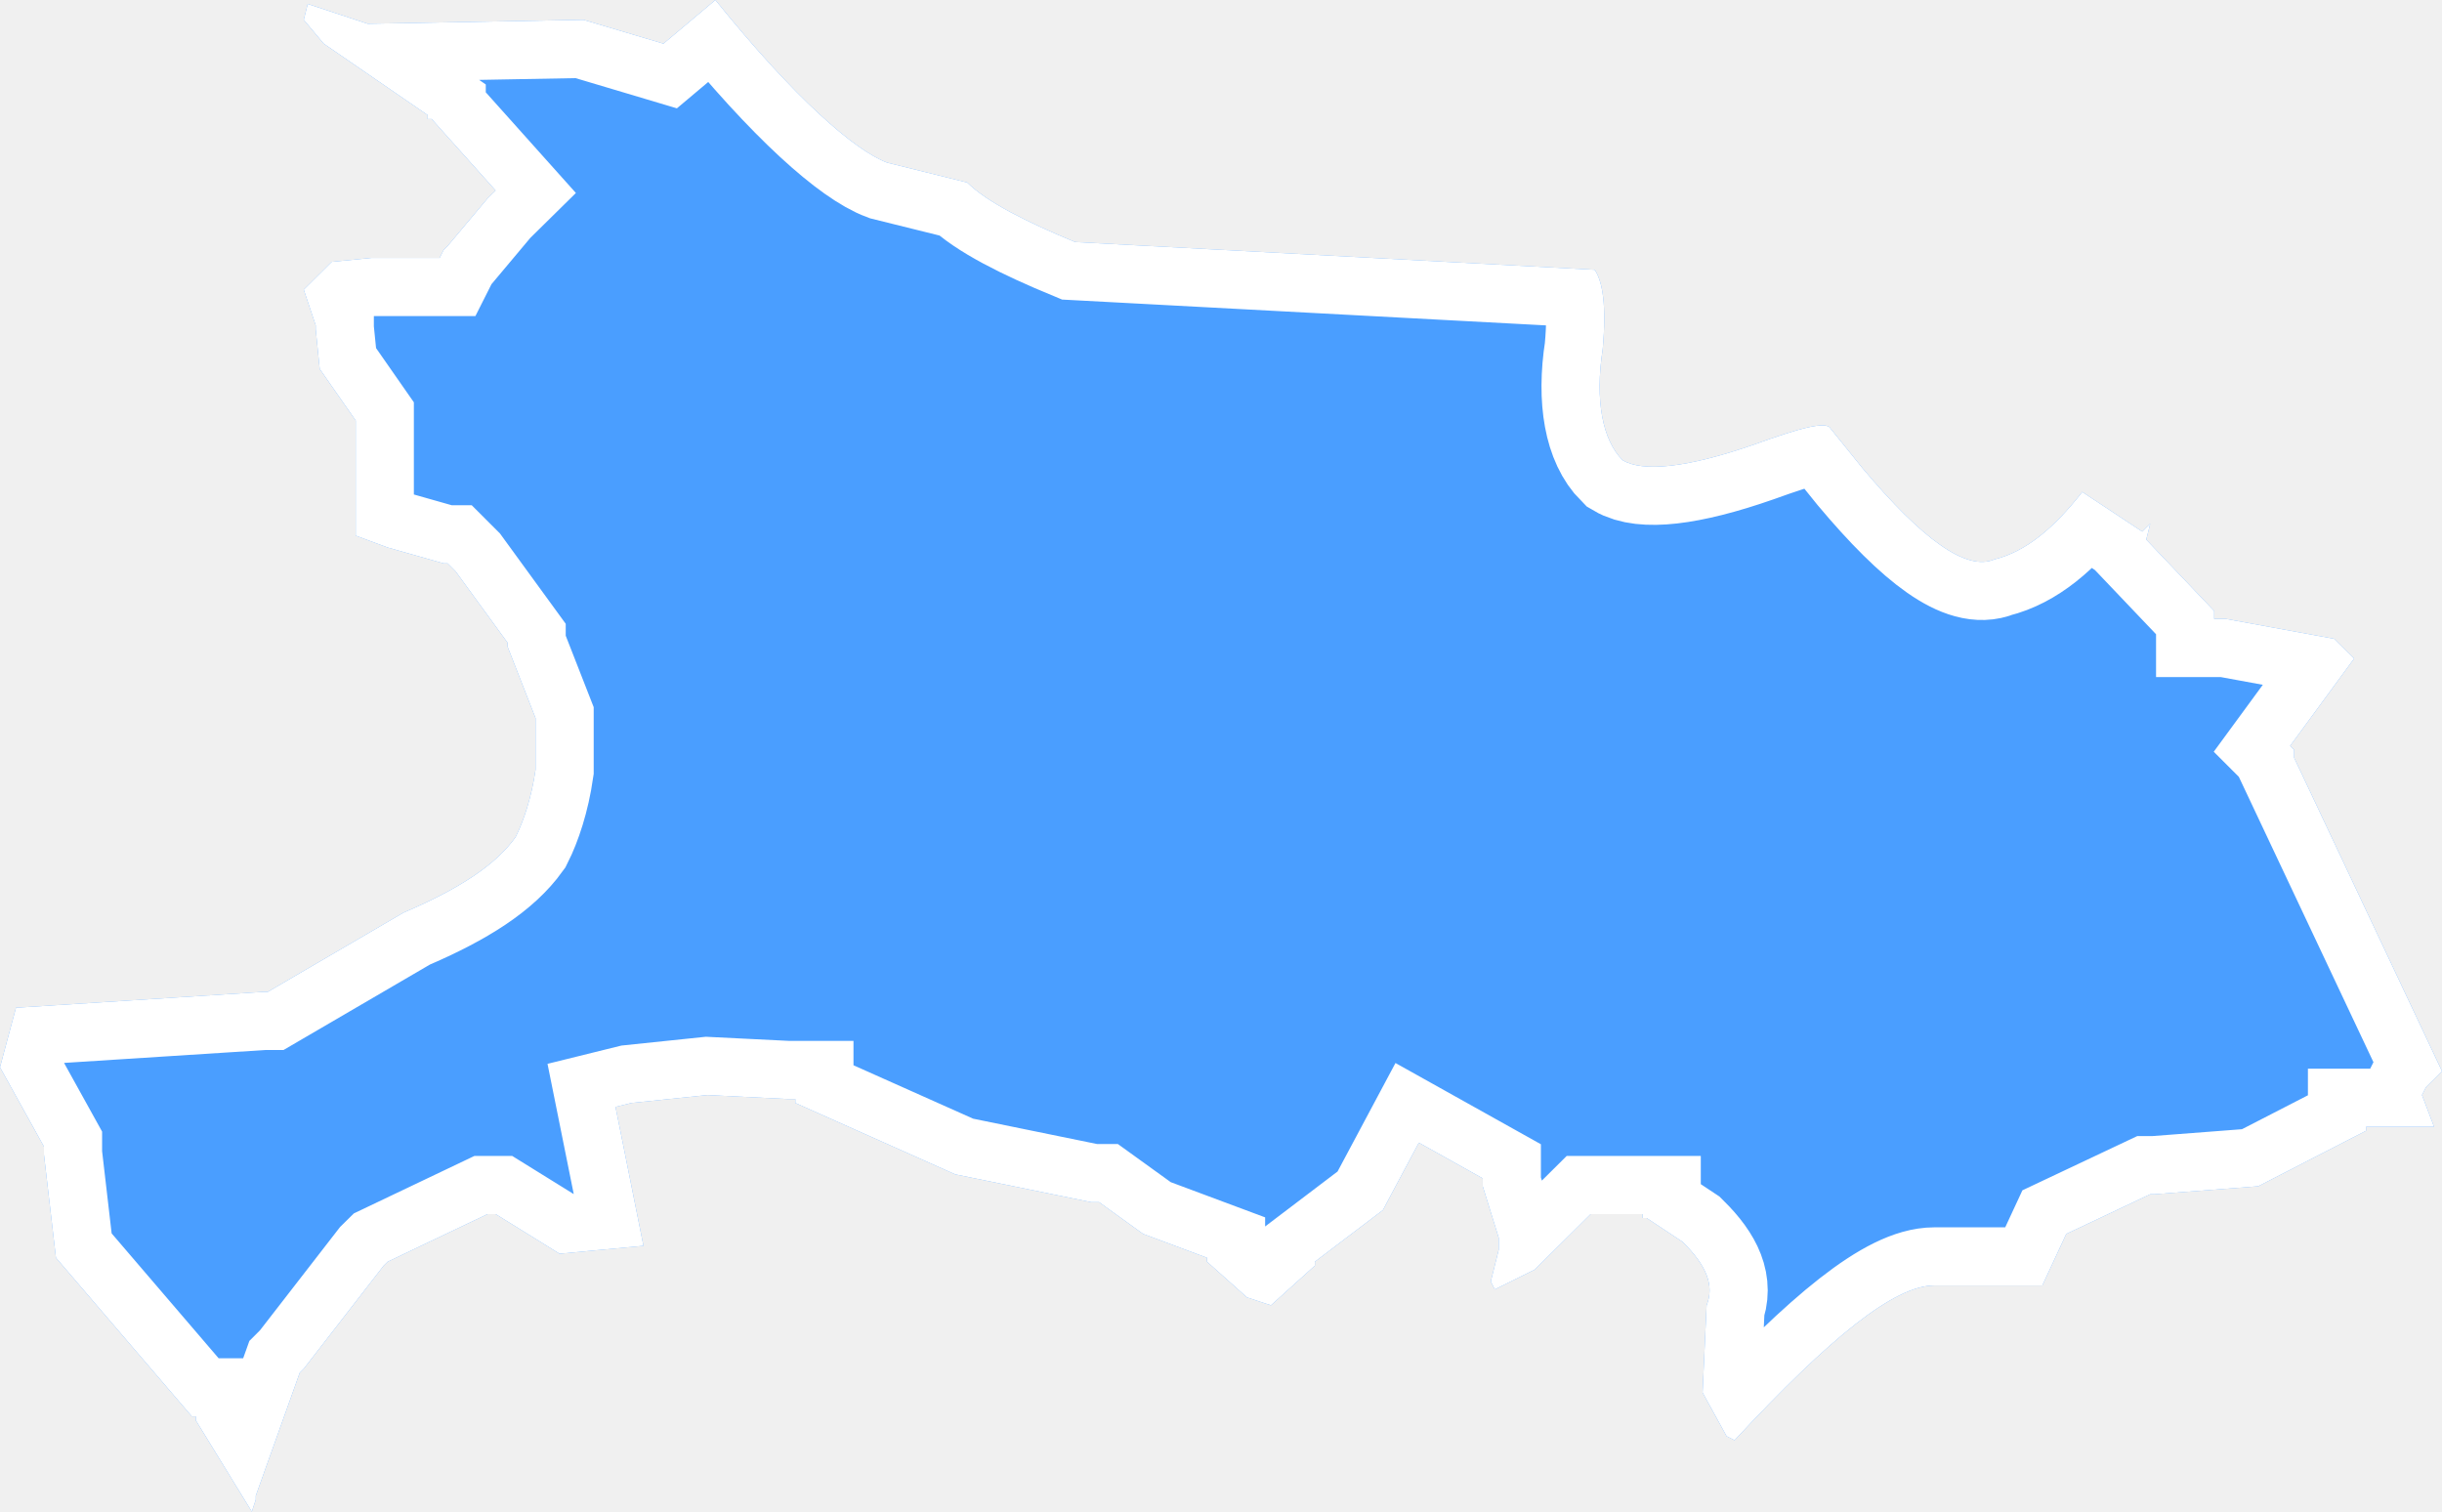
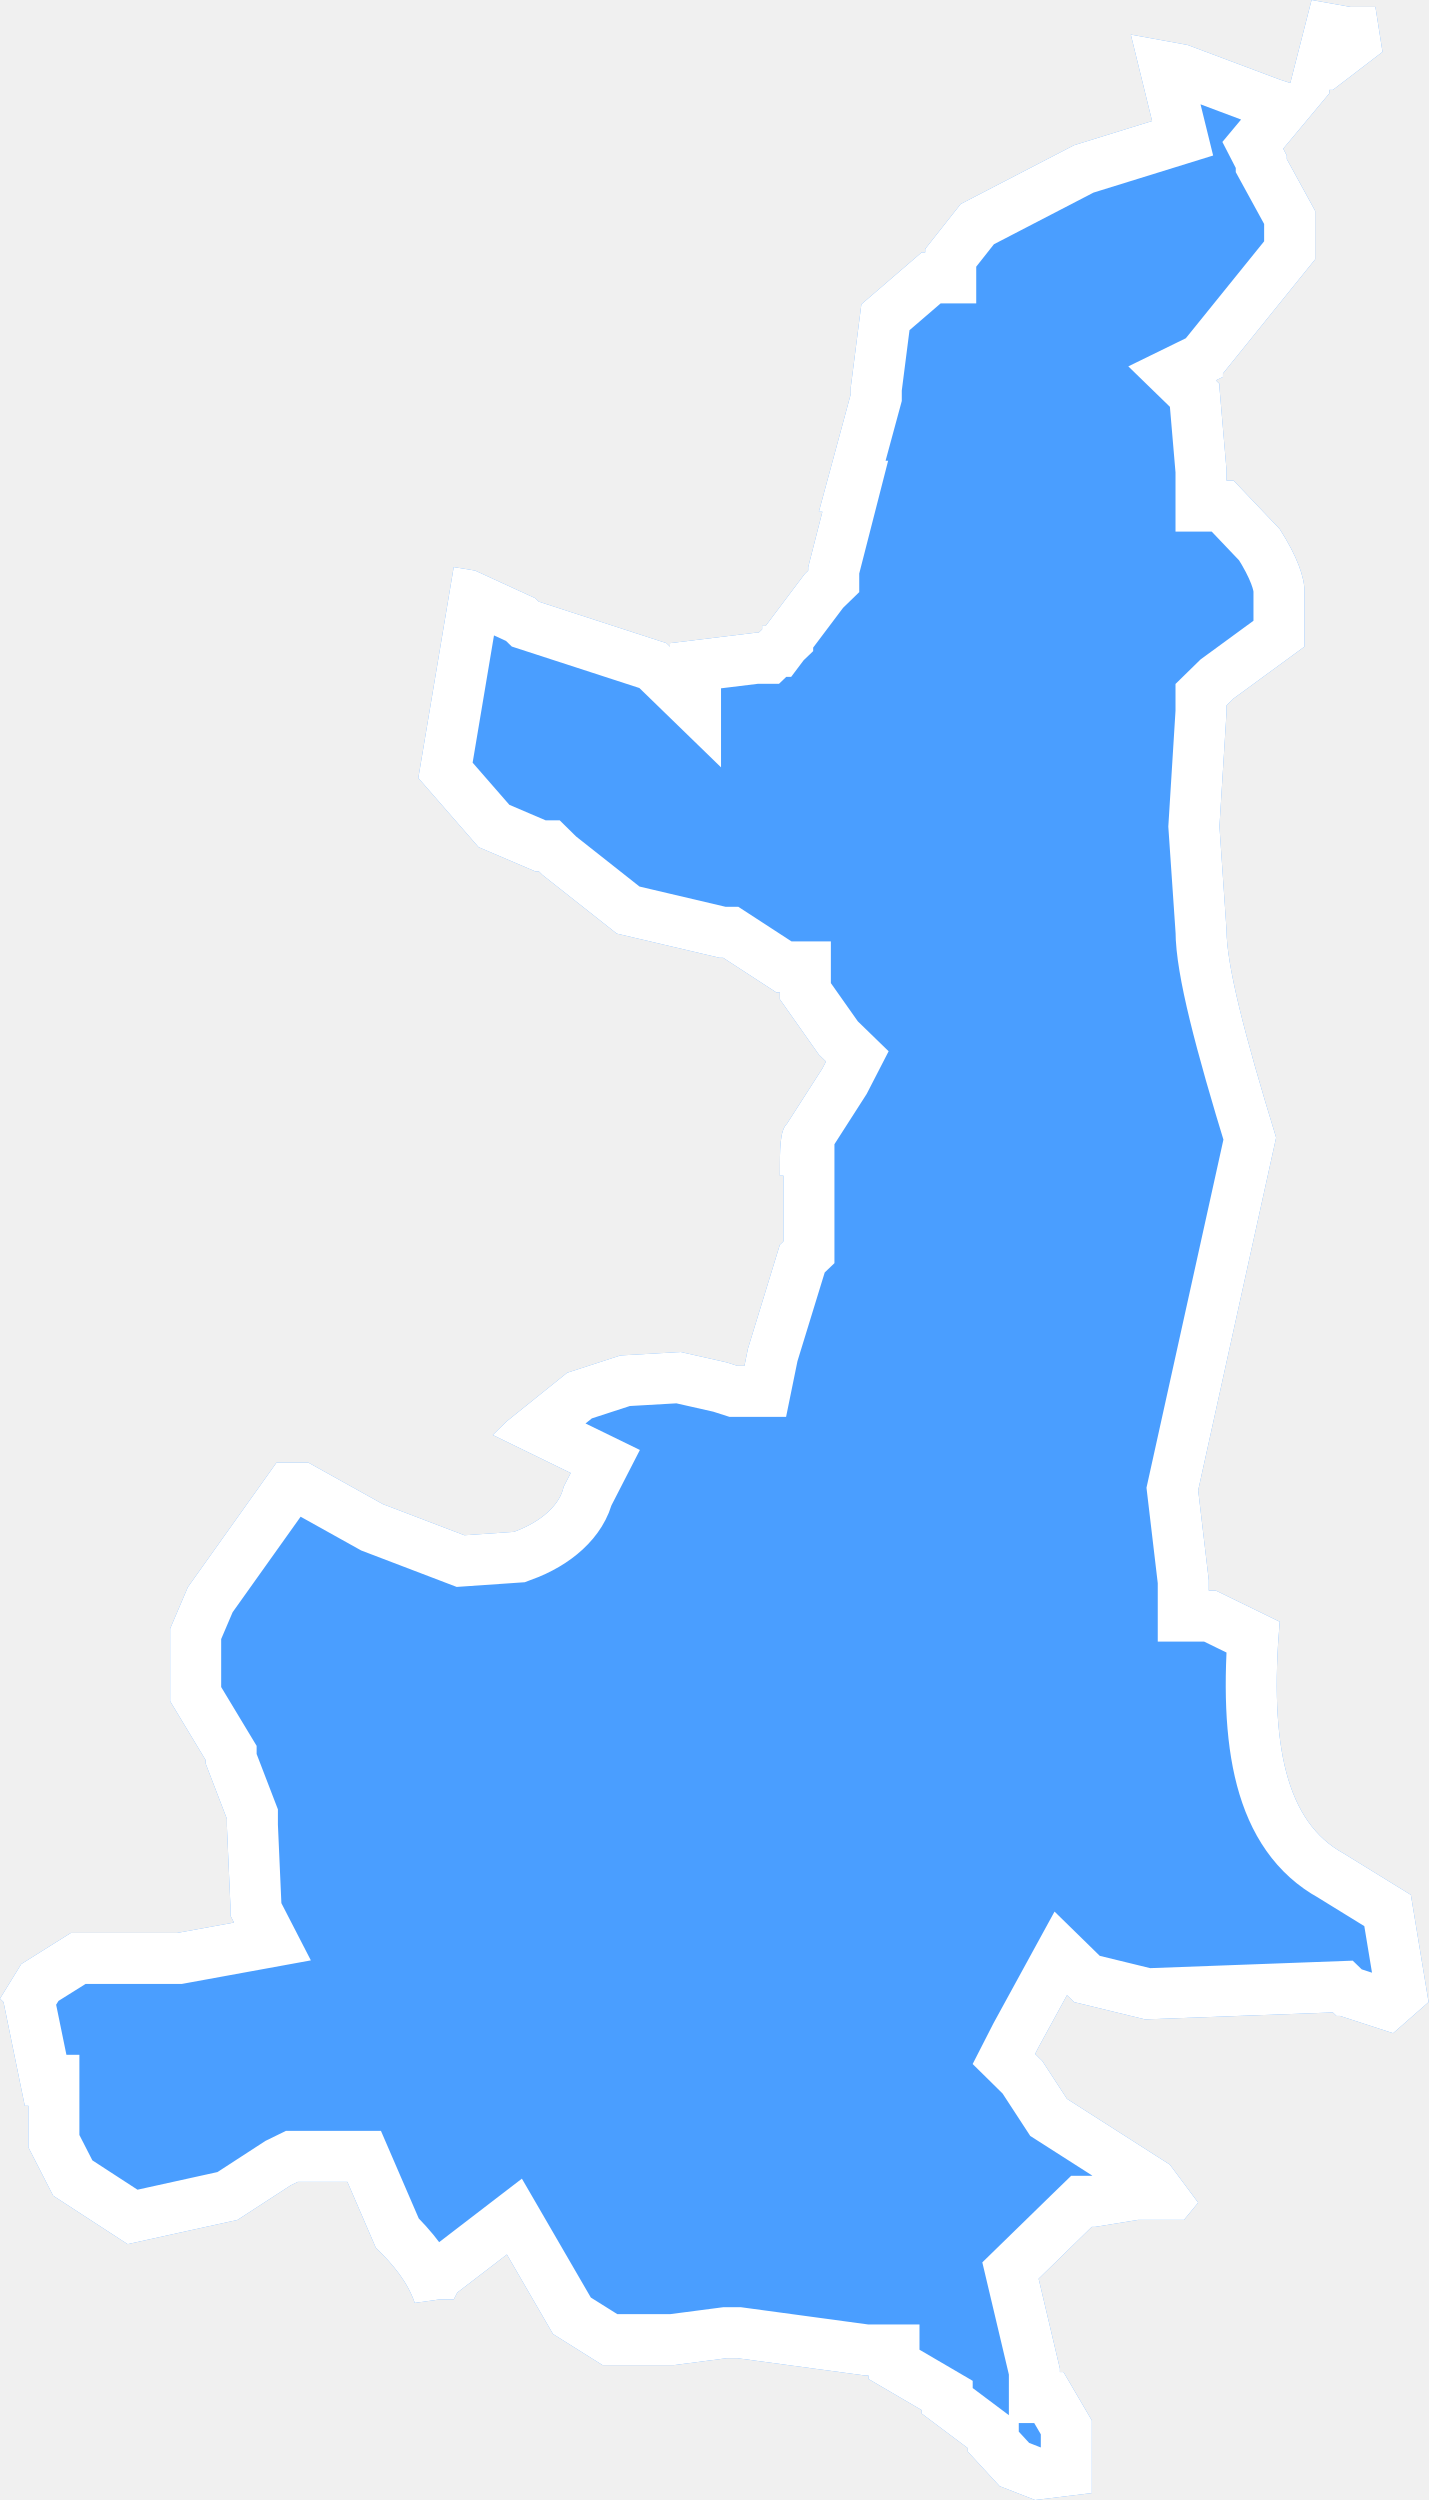
- <svg xmlns="http://www.w3.org/2000/svg" version="1.1" width="42px" height="26px">
+ <svg xmlns="http://www.w3.org/2000/svg" version="1.1" width="28px" height="49px">
  <defs>
-     <mask fill="white" id="clip86">
-       <path d="M 6.324 0.409  L 5.293 0.068  L 5.224 0.341  L 5.568 0.751  L 7.355 1.979  L 7.355 2.047  L 7.424 2.047  L 8.524 3.276  L 8.386 3.412  L 7.699 4.231  L 7.63 4.299  L 7.561 4.436  L 6.393 4.436  L 5.705 4.504  L 5.224 4.982  L 5.43 5.596  L 5.43 5.664  L 5.499 6.346  L 6.118 7.234  L 6.118 7.302  L 6.118 9.213  L 6.668 9.417  L 7.63 9.69  L 7.699 9.69  L 7.768 9.759  L 7.836 9.827  L 8.73 11.055  L 8.73 11.123  L 9.211 12.352  L 9.211 12.42  C 9.211 12.42  9.211 13.239  9.211 13.239  C 9.142 13.717  9.005 14.126  8.867 14.399  C 8.524 14.877  7.905 15.286  6.943 15.696  C 6.943 15.696  4.606 17.06  4.606 17.06  L 4.537 17.06  L 0.275 17.333  L 0 18.357  L 0.756 19.722  L 0.756 19.79  L 0.756 19.858  L 0.962 21.633  L 3.3 24.362  L 3.368 24.362  L 3.368 24.43  L 4.331 26  L 4.399 25.795  L 4.399 25.727  L 5.155 23.612  L 5.224 23.543  L 6.599 21.769  L 6.668 21.701  L 8.386 20.882  L 8.524 20.882  L 9.624 21.564  L 11.067 21.428  L 10.586 19.039  L 10.861 18.971  L 12.167 18.835  L 13.542 18.903  L 13.679 18.903  L 13.679 18.971  L 16.429 20.199  L 18.766 20.677  L 18.835 20.677  L 18.903 20.677  L 19.66 21.223  L 20.759 21.633  L 20.759 21.701  L 21.447 22.315  L 21.859 22.451  L 22.615 21.769  L 22.615 21.701  L 23.784 20.814  L 24.403 19.654  L 25.502 20.268  L 25.502 20.336  L 25.502 20.404  L 25.777 21.291  L 25.777 21.496  L 25.64 22.042  L 25.709 22.178  L 26.396 21.837  L 27.358 20.882  L 28.252 20.882  L 28.252 20.95  L 28.321 20.95  C 28.321 20.95  28.939 21.36  28.939 21.36  C 29.352 21.769  29.489 22.11  29.352 22.451  C 29.352 22.451  29.283 23.953  29.283 23.953  L 29.696 24.703  C 29.696 24.703  29.833 24.772  29.833 24.772  C 31.483 22.997  32.583 22.11  33.27 22.11  C 33.27 22.11  35.126 22.11  35.126 22.11  L 35.538 21.223  L 36.982 20.541  L 37.051 20.541  L 38.838 20.404  L 40.694 19.449  L 40.694 19.381  L 41.863 19.381  L 41.656 18.835  L 41.725 18.698  L 42 18.425  L 39.457 13.034  L 39.457 12.898  L 39.388 12.829  L 40.488 11.328  L 40.144 10.987  L 38.288 10.646  L 38.082 10.646  L 38.082 10.509  L 36.913 9.281  L 36.982 9.008  L 36.913 9.076  L 36.845 9.144  C 36.845 9.144  35.813 8.462  35.813 8.462  C 35.332 9.076  34.851 9.486  34.301 9.622  C 33.82 9.827  33.064 9.281  32.033 8.052  C 32.033 8.052  31.483 7.37  31.483 7.37  C 31.414 7.234  30.933 7.37  30.177 7.643  C 29.008 8.052  28.252 8.121  27.908 7.916  C 27.565 7.575  27.427 6.892  27.565 6.005  C 27.633 5.255  27.565 4.845  27.427 4.64  C 27.427 4.64  18.491 4.163  18.491 4.163  C 17.666 3.822  16.979 3.48  16.635 3.139  C 16.635 3.139  15.26 2.798  15.26 2.798  C 14.71 2.593  13.679 1.706  12.304 0  C 12.304 0  11.411 0.751  11.411 0.751  L 10.036 0.341  L 6.324 0.409  Z " fill-rule="evenodd" />
+     <mask fill="white" id="clip187">
+       <path d="M 10.491 11.725  L 9.31 11.183  L 8.893 11.115  L 8.199 15.249  L 9.38 16.604  L 10.491 17.079  L 10.561 17.079  L 10.63 17.147  L 12.089 18.299  L 14.104 18.773  L 14.174 18.773  L 15.216 19.451  L 15.285 19.451  L 15.285 19.586  L 16.05 20.671  L 16.189 20.806  L 16.119 20.942  C 16.119 20.942  15.424 22.026  15.424 22.026  C 15.285 22.162  15.285 22.501  15.285 23.043  C 15.285 23.043  15.355 23.043  15.355 23.043  L 15.355 24.331  L 15.285 24.398  L 14.66 26.432  L 14.591 26.77  L 14.452 26.77  L 14.243 26.703  L 13.34 26.499  L 12.159 26.567  L 11.117 26.906  L 9.935 27.855  L 9.658 28.126  L 11.186 28.871  C 11.186 28.871  11.047 29.142  11.047 29.142  C 10.978 29.481  10.63 29.82  10.074 30.024  C 10.074 30.024  9.102 30.091  9.102 30.091  L 7.504 29.481  L 6.045 28.668  L 5.419 28.668  L 3.682 31.108  L 3.335 31.921  L 3.335 33.344  L 4.03 34.497  L 4.03 34.564  L 4.447 35.649  L 4.447 35.784  L 4.516 37.343  L 4.516 37.546  L 4.586 37.682  L 3.474 37.885  L 1.39 37.885  L 0.417 38.495  L 0 39.173  L 0.069 39.241  L 0.486 41.274  L 0.556 41.274  L 0.556 42.087  L 1.042 43.036  L 2.501 43.985  L 4.655 43.51  L 5.697 42.833  L 5.836 42.765  L 6.809 42.765  C 6.809 42.765  7.365 44.053  7.365 44.053  C 7.712 44.391  7.99 44.73  8.129 45.137  C 8.129 45.137  8.615 45.069  8.615 45.069  L 8.754 45.069  L 8.893 45.069  L 8.963 44.934  L 9.935 44.188  L 10.839 45.747  L 11.811 46.357  L 13.201 46.357  L 14.243 46.221  L 14.452 46.221  L 16.953 46.56  L 17.022 46.56  L 17.022 46.628  L 18.065 47.238  L 18.065 47.306  L 18.968 47.983  L 18.968 48.051  L 19.593 48.729  L 20.288 49  L 21.4 48.864  L 21.4 47.441  L 20.844 46.492  L 20.774 46.492  L 20.774 46.425  L 20.357 44.663  L 21.33 43.714  L 21.4 43.646  L 21.469 43.646  L 22.303 43.51  L 23.206 43.51  L 23.484 43.172  L 22.928 42.426  L 20.913 41.138  L 20.427 40.393  L 20.357 40.325  L 20.288 40.257  L 20.357 40.122  L 20.913 39.105  L 21.052 39.241  L 22.442 39.58  L 26.124 39.444  L 26.194 39.512  L 26.263 39.512  L 27.305 39.851  L 28 39.241  L 27.653 37.14  C 27.653 37.14  26.333 36.326  26.333 36.326  C 25.221 35.716  24.873 34.225  25.082 31.786  C 25.082 31.786  23.97 31.243  23.97 31.243  L 23.831 31.176  L 23.692 31.176  L 23.692 31.04  L 23.692 30.972  L 23.484 29.21  C 23.484 29.21  25.012 22.297  25.012 22.297  C 24.387 20.264  24.04 18.909  24.04 18.231  C 24.04 18.231  23.901 16.198  23.901 16.198  L 24.04 13.961  L 24.04 13.826  L 24.179 13.69  L 25.568 12.674  C 25.568 12.674  25.568 11.589  25.568 11.589  C 25.568 11.318  25.429 10.911  25.082 10.369  C 25.082 10.369  24.179 9.42  24.179 9.42  L 24.04 9.42  L 24.04 9.217  L 23.901 7.591  L 23.901 7.523  L 23.831 7.455  L 23.97 7.387  L 23.97 7.32  L 25.777 5.083  L 25.777 4.134  L 25.221 3.118  L 25.221 3.05  L 25.151 2.914  L 26.055 1.83  L 26.055 1.762  L 26.124 1.762  L 27.097 1.017  L 26.958 0.136  L 26.471 0.136  L 25.707 0  L 25.29 1.627  L 25.082 1.559  L 23.275 0.881  L 22.164 0.678  L 22.581 2.372  L 21.052 2.846  L 18.829 3.999  L 18.134 4.88  L 18.134 4.947  L 18.065 4.947  L 16.883 5.964  L 16.675 7.591  L 16.675 7.726  L 16.05 10.03  L 16.119 10.03  L 15.841 11.115  L 15.841 11.183  L 15.772 11.25  L 15.007 12.267  L 14.938 12.267  L 14.938 12.335  L 14.868 12.402  L 14.799 12.402  L 13.132 12.606  L 13.132 12.674  L 13.062 12.606  L 10.561 11.793  L 10.491 11.725  Z " fill-rule="evenodd" />
    </mask>
  </defs>
-   <g transform="matrix(1 0 0 1 -1997 -1904 )">
-     <path d="M 6.324 0.409  L 5.293 0.068  L 5.224 0.341  L 5.568 0.751  L 7.355 1.979  L 7.355 2.047  L 7.424 2.047  L 8.524 3.276  L 8.386 3.412  L 7.699 4.231  L 7.63 4.299  L 7.561 4.436  L 6.393 4.436  L 5.705 4.504  L 5.224 4.982  L 5.43 5.596  L 5.43 5.664  L 5.499 6.346  L 6.118 7.234  L 6.118 7.302  L 6.118 9.213  L 6.668 9.417  L 7.63 9.69  L 7.699 9.69  L 7.768 9.759  L 7.836 9.827  L 8.73 11.055  L 8.73 11.123  L 9.211 12.352  L 9.211 12.42  C 9.211 12.42  9.211 13.239  9.211 13.239  C 9.142 13.717  9.005 14.126  8.867 14.399  C 8.524 14.877  7.905 15.286  6.943 15.696  C 6.943 15.696  4.606 17.06  4.606 17.06  L 4.537 17.06  L 0.275 17.333  L 0 18.357  L 0.756 19.722  L 0.756 19.79  L 0.756 19.858  L 0.962 21.633  L 3.3 24.362  L 3.368 24.362  L 3.368 24.43  L 4.331 26  L 4.399 25.795  L 4.399 25.727  L 5.155 23.612  L 5.224 23.543  L 6.599 21.769  L 6.668 21.701  L 8.386 20.882  L 8.524 20.882  L 9.624 21.564  L 11.067 21.428  L 10.586 19.039  L 10.861 18.971  L 12.167 18.835  L 13.542 18.903  L 13.679 18.903  L 13.679 18.971  L 16.429 20.199  L 18.766 20.677  L 18.835 20.677  L 18.903 20.677  L 19.66 21.223  L 20.759 21.633  L 20.759 21.701  L 21.447 22.315  L 21.859 22.451  L 22.615 21.769  L 22.615 21.701  L 23.784 20.814  L 24.403 19.654  L 25.502 20.268  L 25.502 20.336  L 25.502 20.404  L 25.777 21.291  L 25.777 21.496  L 25.64 22.042  L 25.709 22.178  L 26.396 21.837  L 27.358 20.882  L 28.252 20.882  L 28.252 20.95  L 28.321 20.95  C 28.321 20.95  28.939 21.36  28.939 21.36  C 29.352 21.769  29.489 22.11  29.352 22.451  C 29.352 22.451  29.283 23.953  29.283 23.953  L 29.696 24.703  C 29.696 24.703  29.833 24.772  29.833 24.772  C 31.483 22.997  32.583 22.11  33.27 22.11  C 33.27 22.11  35.126 22.11  35.126 22.11  L 35.538 21.223  L 36.982 20.541  L 37.051 20.541  L 38.838 20.404  L 40.694 19.449  L 40.694 19.381  L 41.863 19.381  L 41.656 18.835  L 41.725 18.698  L 42 18.425  L 39.457 13.034  L 39.457 12.898  L 39.388 12.829  L 40.488 11.328  L 40.144 10.987  L 38.288 10.646  L 38.082 10.646  L 38.082 10.509  L 36.913 9.281  L 36.982 9.008  L 36.913 9.076  L 36.845 9.144  C 36.845 9.144  35.813 8.462  35.813 8.462  C 35.332 9.076  34.851 9.486  34.301 9.622  C 33.82 9.827  33.064 9.281  32.033 8.052  C 32.033 8.052  31.483 7.37  31.483 7.37  C 31.414 7.234  30.933 7.37  30.177 7.643  C 29.008 8.052  28.252 8.121  27.908 7.916  C 27.565 7.575  27.427 6.892  27.565 6.005  C 27.633 5.255  27.565 4.845  27.427 4.64  C 27.427 4.64  18.491 4.163  18.491 4.163  C 17.666 3.822  16.979 3.48  16.635 3.139  C 16.635 3.139  15.26 2.798  15.26 2.798  C 14.71 2.593  13.679 1.706  12.304 0  C 12.304 0  11.411 0.751  11.411 0.751  L 10.036 0.341  L 6.324 0.409  Z " fill-rule="nonzero" fill="#4a9eff" stroke="none" transform="matrix(1 0 0 1 1997 1904 )" />
-     <path d="M 6.324 0.409  L 5.293 0.068  L 5.224 0.341  L 5.568 0.751  L 7.355 1.979  L 7.355 2.047  L 7.424 2.047  L 8.524 3.276  L 8.386 3.412  L 7.699 4.231  L 7.63 4.299  L 7.561 4.436  L 6.393 4.436  L 5.705 4.504  L 5.224 4.982  L 5.43 5.596  L 5.43 5.664  L 5.499 6.346  L 6.118 7.234  L 6.118 7.302  L 6.118 9.213  L 6.668 9.417  L 7.63 9.69  L 7.699 9.69  L 7.768 9.759  L 7.836 9.827  L 8.73 11.055  L 8.73 11.123  L 9.211 12.352  L 9.211 12.42  C 9.211 12.42  9.211 13.239  9.211 13.239  C 9.142 13.717  9.005 14.126  8.867 14.399  C 8.524 14.877  7.905 15.286  6.943 15.696  C 6.943 15.696  4.606 17.06  4.606 17.06  L 4.537 17.06  L 0.275 17.333  L 0 18.357  L 0.756 19.722  L 0.756 19.79  L 0.756 19.858  L 0.962 21.633  L 3.3 24.362  L 3.368 24.362  L 3.368 24.43  L 4.331 26  L 4.399 25.795  L 4.399 25.727  L 5.155 23.612  L 5.224 23.543  L 6.599 21.769  L 6.668 21.701  L 8.386 20.882  L 8.524 20.882  L 9.624 21.564  L 11.067 21.428  L 10.586 19.039  L 10.861 18.971  L 12.167 18.835  L 13.542 18.903  L 13.679 18.903  L 13.679 18.971  L 16.429 20.199  L 18.766 20.677  L 18.835 20.677  L 18.903 20.677  L 19.66 21.223  L 20.759 21.633  L 20.759 21.701  L 21.447 22.315  L 21.859 22.451  L 22.615 21.769  L 22.615 21.701  L 23.784 20.814  L 24.403 19.654  L 25.502 20.268  L 25.502 20.336  L 25.502 20.404  L 25.777 21.291  L 25.777 21.496  L 25.64 22.042  L 25.709 22.178  L 26.396 21.837  L 27.358 20.882  L 28.252 20.882  L 28.252 20.95  L 28.321 20.95  C 28.321 20.95  28.939 21.36  28.939 21.36  C 29.352 21.769  29.489 22.11  29.352 22.451  C 29.352 22.451  29.283 23.953  29.283 23.953  L 29.696 24.703  C 29.696 24.703  29.833 24.772  29.833 24.772  C 31.483 22.997  32.583 22.11  33.27 22.11  C 33.27 22.11  35.126 22.11  35.126 22.11  L 35.538 21.223  L 36.982 20.541  L 37.051 20.541  L 38.838 20.404  L 40.694 19.449  L 40.694 19.381  L 41.863 19.381  L 41.656 18.835  L 41.725 18.698  L 42 18.425  L 39.457 13.034  L 39.457 12.898  L 39.388 12.829  L 40.488 11.328  L 40.144 10.987  L 38.288 10.646  L 38.082 10.646  L 38.082 10.509  L 36.913 9.281  L 36.982 9.008  L 36.913 9.076  L 36.845 9.144  C 36.845 9.144  35.813 8.462  35.813 8.462  C 35.332 9.076  34.851 9.486  34.301 9.622  C 33.82 9.827  33.064 9.281  32.033 8.052  C 32.033 8.052  31.483 7.37  31.483 7.37  C 31.414 7.234  30.933 7.37  30.177 7.643  C 29.008 8.052  28.252 8.121  27.908 7.916  C 27.565 7.575  27.427 6.892  27.565 6.005  C 27.633 5.255  27.565 4.845  27.427 4.64  C 27.427 4.64  18.491 4.163  18.491 4.163  C 17.666 3.822  16.979 3.48  16.635 3.139  C 16.635 3.139  15.26 2.798  15.26 2.798  C 14.71 2.593  13.679 1.706  12.304 0  C 12.304 0  11.411 0.751  11.411 0.751  L 10.036 0.341  L 6.324 0.409  Z " stroke-width="2" stroke="#ffffff" fill="none" transform="matrix(1 0 0 1 1997 1904 )" mask="url(#clip86)" />
+   <g transform="matrix(1 0 0 1 -1981 -1864 )">
+     <path d="M 10.491 11.725  L 9.31 11.183  L 8.893 11.115  L 8.199 15.249  L 9.38 16.604  L 10.491 17.079  L 10.561 17.079  L 10.63 17.147  L 12.089 18.299  L 14.104 18.773  L 14.174 18.773  L 15.216 19.451  L 15.285 19.451  L 15.285 19.586  L 16.05 20.671  L 16.189 20.806  L 16.119 20.942  C 16.119 20.942  15.424 22.026  15.424 22.026  C 15.285 22.162  15.285 22.501  15.285 23.043  C 15.285 23.043  15.355 23.043  15.355 23.043  L 15.355 24.331  L 15.285 24.398  L 14.66 26.432  L 14.591 26.77  L 14.452 26.77  L 14.243 26.703  L 13.34 26.499  L 12.159 26.567  L 11.117 26.906  L 9.935 27.855  L 9.658 28.126  L 11.186 28.871  C 11.186 28.871  11.047 29.142  11.047 29.142  C 10.978 29.481  10.63 29.82  10.074 30.024  C 10.074 30.024  9.102 30.091  9.102 30.091  L 7.504 29.481  L 6.045 28.668  L 5.419 28.668  L 3.682 31.108  L 3.335 31.921  L 3.335 33.344  L 4.03 34.497  L 4.03 34.564  L 4.447 35.649  L 4.447 35.784  L 4.516 37.343  L 4.516 37.546  L 4.586 37.682  L 3.474 37.885  L 1.39 37.885  L 0.417 38.495  L 0 39.173  L 0.069 39.241  L 0.486 41.274  L 0.556 41.274  L 0.556 42.087  L 1.042 43.036  L 2.501 43.985  L 4.655 43.51  L 5.697 42.833  L 5.836 42.765  L 6.809 42.765  C 6.809 42.765  7.365 44.053  7.365 44.053  C 7.712 44.391  7.99 44.73  8.129 45.137  C 8.129 45.137  8.615 45.069  8.615 45.069  L 8.754 45.069  L 8.893 45.069  L 8.963 44.934  L 9.935 44.188  L 10.839 45.747  L 11.811 46.357  L 13.201 46.357  L 14.243 46.221  L 14.452 46.221  L 16.953 46.56  L 17.022 46.56  L 17.022 46.628  L 18.065 47.238  L 18.065 47.306  L 18.968 47.983  L 18.968 48.051  L 19.593 48.729  L 20.288 49  L 21.4 48.864  L 21.4 47.441  L 20.844 46.492  L 20.774 46.492  L 20.774 46.425  L 20.357 44.663  L 21.33 43.714  L 21.4 43.646  L 21.469 43.646  L 22.303 43.51  L 23.206 43.51  L 23.484 43.172  L 22.928 42.426  L 20.913 41.138  L 20.427 40.393  L 20.357 40.325  L 20.288 40.257  L 20.357 40.122  L 20.913 39.105  L 21.052 39.241  L 22.442 39.58  L 26.124 39.444  L 26.194 39.512  L 26.263 39.512  L 27.305 39.851  L 28 39.241  L 27.653 37.14  C 27.653 37.14  26.333 36.326  26.333 36.326  C 25.221 35.716  24.873 34.225  25.082 31.786  C 25.082 31.786  23.97 31.243  23.97 31.243  L 23.831 31.176  L 23.692 31.176  L 23.692 31.04  L 23.692 30.972  L 23.484 29.21  C 23.484 29.21  25.012 22.297  25.012 22.297  C 24.387 20.264  24.04 18.909  24.04 18.231  C 24.04 18.231  23.901 16.198  23.901 16.198  L 24.04 13.961  L 24.04 13.826  L 24.179 13.69  L 25.568 12.674  C 25.568 12.674  25.568 11.589  25.568 11.589  C 25.568 11.318  25.429 10.911  25.082 10.369  C 25.082 10.369  24.179 9.42  24.179 9.42  L 24.04 9.42  L 24.04 9.217  L 23.901 7.591  L 23.901 7.523  L 23.831 7.455  L 23.97 7.387  L 23.97 7.32  L 25.777 5.083  L 25.777 4.134  L 25.221 3.118  L 25.221 3.05  L 25.151 2.914  L 26.055 1.83  L 26.055 1.762  L 26.124 1.762  L 27.097 1.017  L 26.958 0.136  L 26.471 0.136  L 25.707 0  L 25.29 1.627  L 25.082 1.559  L 23.275 0.881  L 22.164 0.678  L 22.581 2.372  L 21.052 2.846  L 18.829 3.999  L 18.134 4.88  L 18.134 4.947  L 18.065 4.947  L 16.883 5.964  L 16.675 7.591  L 16.675 7.726  L 16.05 10.03  L 16.119 10.03  L 15.841 11.115  L 15.841 11.183  L 15.772 11.25  L 15.007 12.267  L 14.938 12.267  L 14.938 12.335  L 14.868 12.402  L 14.799 12.402  L 13.132 12.606  L 13.132 12.674  L 13.062 12.606  L 10.561 11.793  L 10.491 11.725  Z " fill-rule="nonzero" fill="#4a9eff" stroke="none" transform="matrix(1 0 0 1 1981 1864 )" />
+     <path d="M 10.491 11.725  L 9.31 11.183  L 8.893 11.115  L 8.199 15.249  L 9.38 16.604  L 10.491 17.079  L 10.561 17.079  L 10.63 17.147  L 12.089 18.299  L 14.104 18.773  L 14.174 18.773  L 15.216 19.451  L 15.285 19.451  L 15.285 19.586  L 16.05 20.671  L 16.189 20.806  L 16.119 20.942  C 16.119 20.942  15.424 22.026  15.424 22.026  C 15.285 22.162  15.285 22.501  15.285 23.043  C 15.285 23.043  15.355 23.043  15.355 23.043  L 15.355 24.331  L 15.285 24.398  L 14.66 26.432  L 14.591 26.77  L 14.452 26.77  L 14.243 26.703  L 13.34 26.499  L 12.159 26.567  L 11.117 26.906  L 9.935 27.855  L 9.658 28.126  L 11.186 28.871  C 11.186 28.871  11.047 29.142  11.047 29.142  C 10.978 29.481  10.63 29.82  10.074 30.024  C 10.074 30.024  9.102 30.091  9.102 30.091  L 7.504 29.481  L 6.045 28.668  L 5.419 28.668  L 3.682 31.108  L 3.335 31.921  L 3.335 33.344  L 4.03 34.497  L 4.03 34.564  L 4.447 35.649  L 4.447 35.784  L 4.516 37.343  L 4.516 37.546  L 4.586 37.682  L 3.474 37.885  L 1.39 37.885  L 0.417 38.495  L 0 39.173  L 0.069 39.241  L 0.486 41.274  L 0.556 41.274  L 0.556 42.087  L 1.042 43.036  L 2.501 43.985  L 4.655 43.51  L 5.697 42.833  L 5.836 42.765  L 6.809 42.765  C 6.809 42.765  7.365 44.053  7.365 44.053  C 7.712 44.391  7.99 44.73  8.129 45.137  C 8.129 45.137  8.615 45.069  8.615 45.069  L 8.754 45.069  L 8.893 45.069  L 8.963 44.934  L 9.935 44.188  L 10.839 45.747  L 11.811 46.357  L 13.201 46.357  L 14.243 46.221  L 14.452 46.221  L 16.953 46.56  L 17.022 46.56  L 17.022 46.628  L 18.065 47.238  L 18.065 47.306  L 18.968 47.983  L 18.968 48.051  L 19.593 48.729  L 20.288 49  L 21.4 48.864  L 21.4 47.441  L 20.844 46.492  L 20.774 46.492  L 20.774 46.425  L 20.357 44.663  L 21.33 43.714  L 21.4 43.646  L 21.469 43.646  L 22.303 43.51  L 23.206 43.51  L 23.484 43.172  L 22.928 42.426  L 20.913 41.138  L 20.427 40.393  L 20.357 40.325  L 20.288 40.257  L 20.357 40.122  L 20.913 39.105  L 21.052 39.241  L 22.442 39.58  L 26.124 39.444  L 26.194 39.512  L 26.263 39.512  L 27.305 39.851  L 28 39.241  L 27.653 37.14  C 27.653 37.14  26.333 36.326  26.333 36.326  C 25.221 35.716  24.873 34.225  25.082 31.786  C 25.082 31.786  23.97 31.243  23.97 31.243  L 23.831 31.176  L 23.692 31.176  L 23.692 31.04  L 23.692 30.972  L 23.484 29.21  C 23.484 29.21  25.012 22.297  25.012 22.297  C 24.387 20.264  24.04 18.909  24.04 18.231  C 24.04 18.231  23.901 16.198  23.901 16.198  L 24.04 13.961  L 24.04 13.826  L 24.179 13.69  L 25.568 12.674  C 25.568 12.674  25.568 11.589  25.568 11.589  C 25.568 11.318  25.429 10.911  25.082 10.369  C 25.082 10.369  24.179 9.42  24.179 9.42  L 24.04 9.42  L 24.04 9.217  L 23.901 7.591  L 23.901 7.523  L 23.831 7.455  L 23.97 7.387  L 23.97 7.32  L 25.777 5.083  L 25.777 4.134  L 25.221 3.118  L 25.221 3.05  L 25.151 2.914  L 26.055 1.83  L 26.055 1.762  L 26.124 1.762  L 27.097 1.017  L 26.958 0.136  L 26.471 0.136  L 25.707 0  L 25.29 1.627  L 25.082 1.559  L 23.275 0.881  L 22.164 0.678  L 22.581 2.372  L 21.052 2.846  L 18.829 3.999  L 18.134 4.88  L 18.134 4.947  L 18.065 4.947  L 16.883 5.964  L 16.675 7.591  L 16.675 7.726  L 16.05 10.03  L 16.119 10.03  L 15.841 11.115  L 15.841 11.183  L 15.772 11.25  L 15.007 12.267  L 14.938 12.267  L 14.938 12.335  L 14.868 12.402  L 14.799 12.402  L 13.132 12.606  L 13.132 12.674  L 13.062 12.606  L 10.561 11.793  L 10.491 11.725  Z " stroke-width="2" stroke="#ffffff" fill="none" transform="matrix(1 0 0 1 1981 1864 )" mask="url(#clip187)" />
  </g>
</svg>
